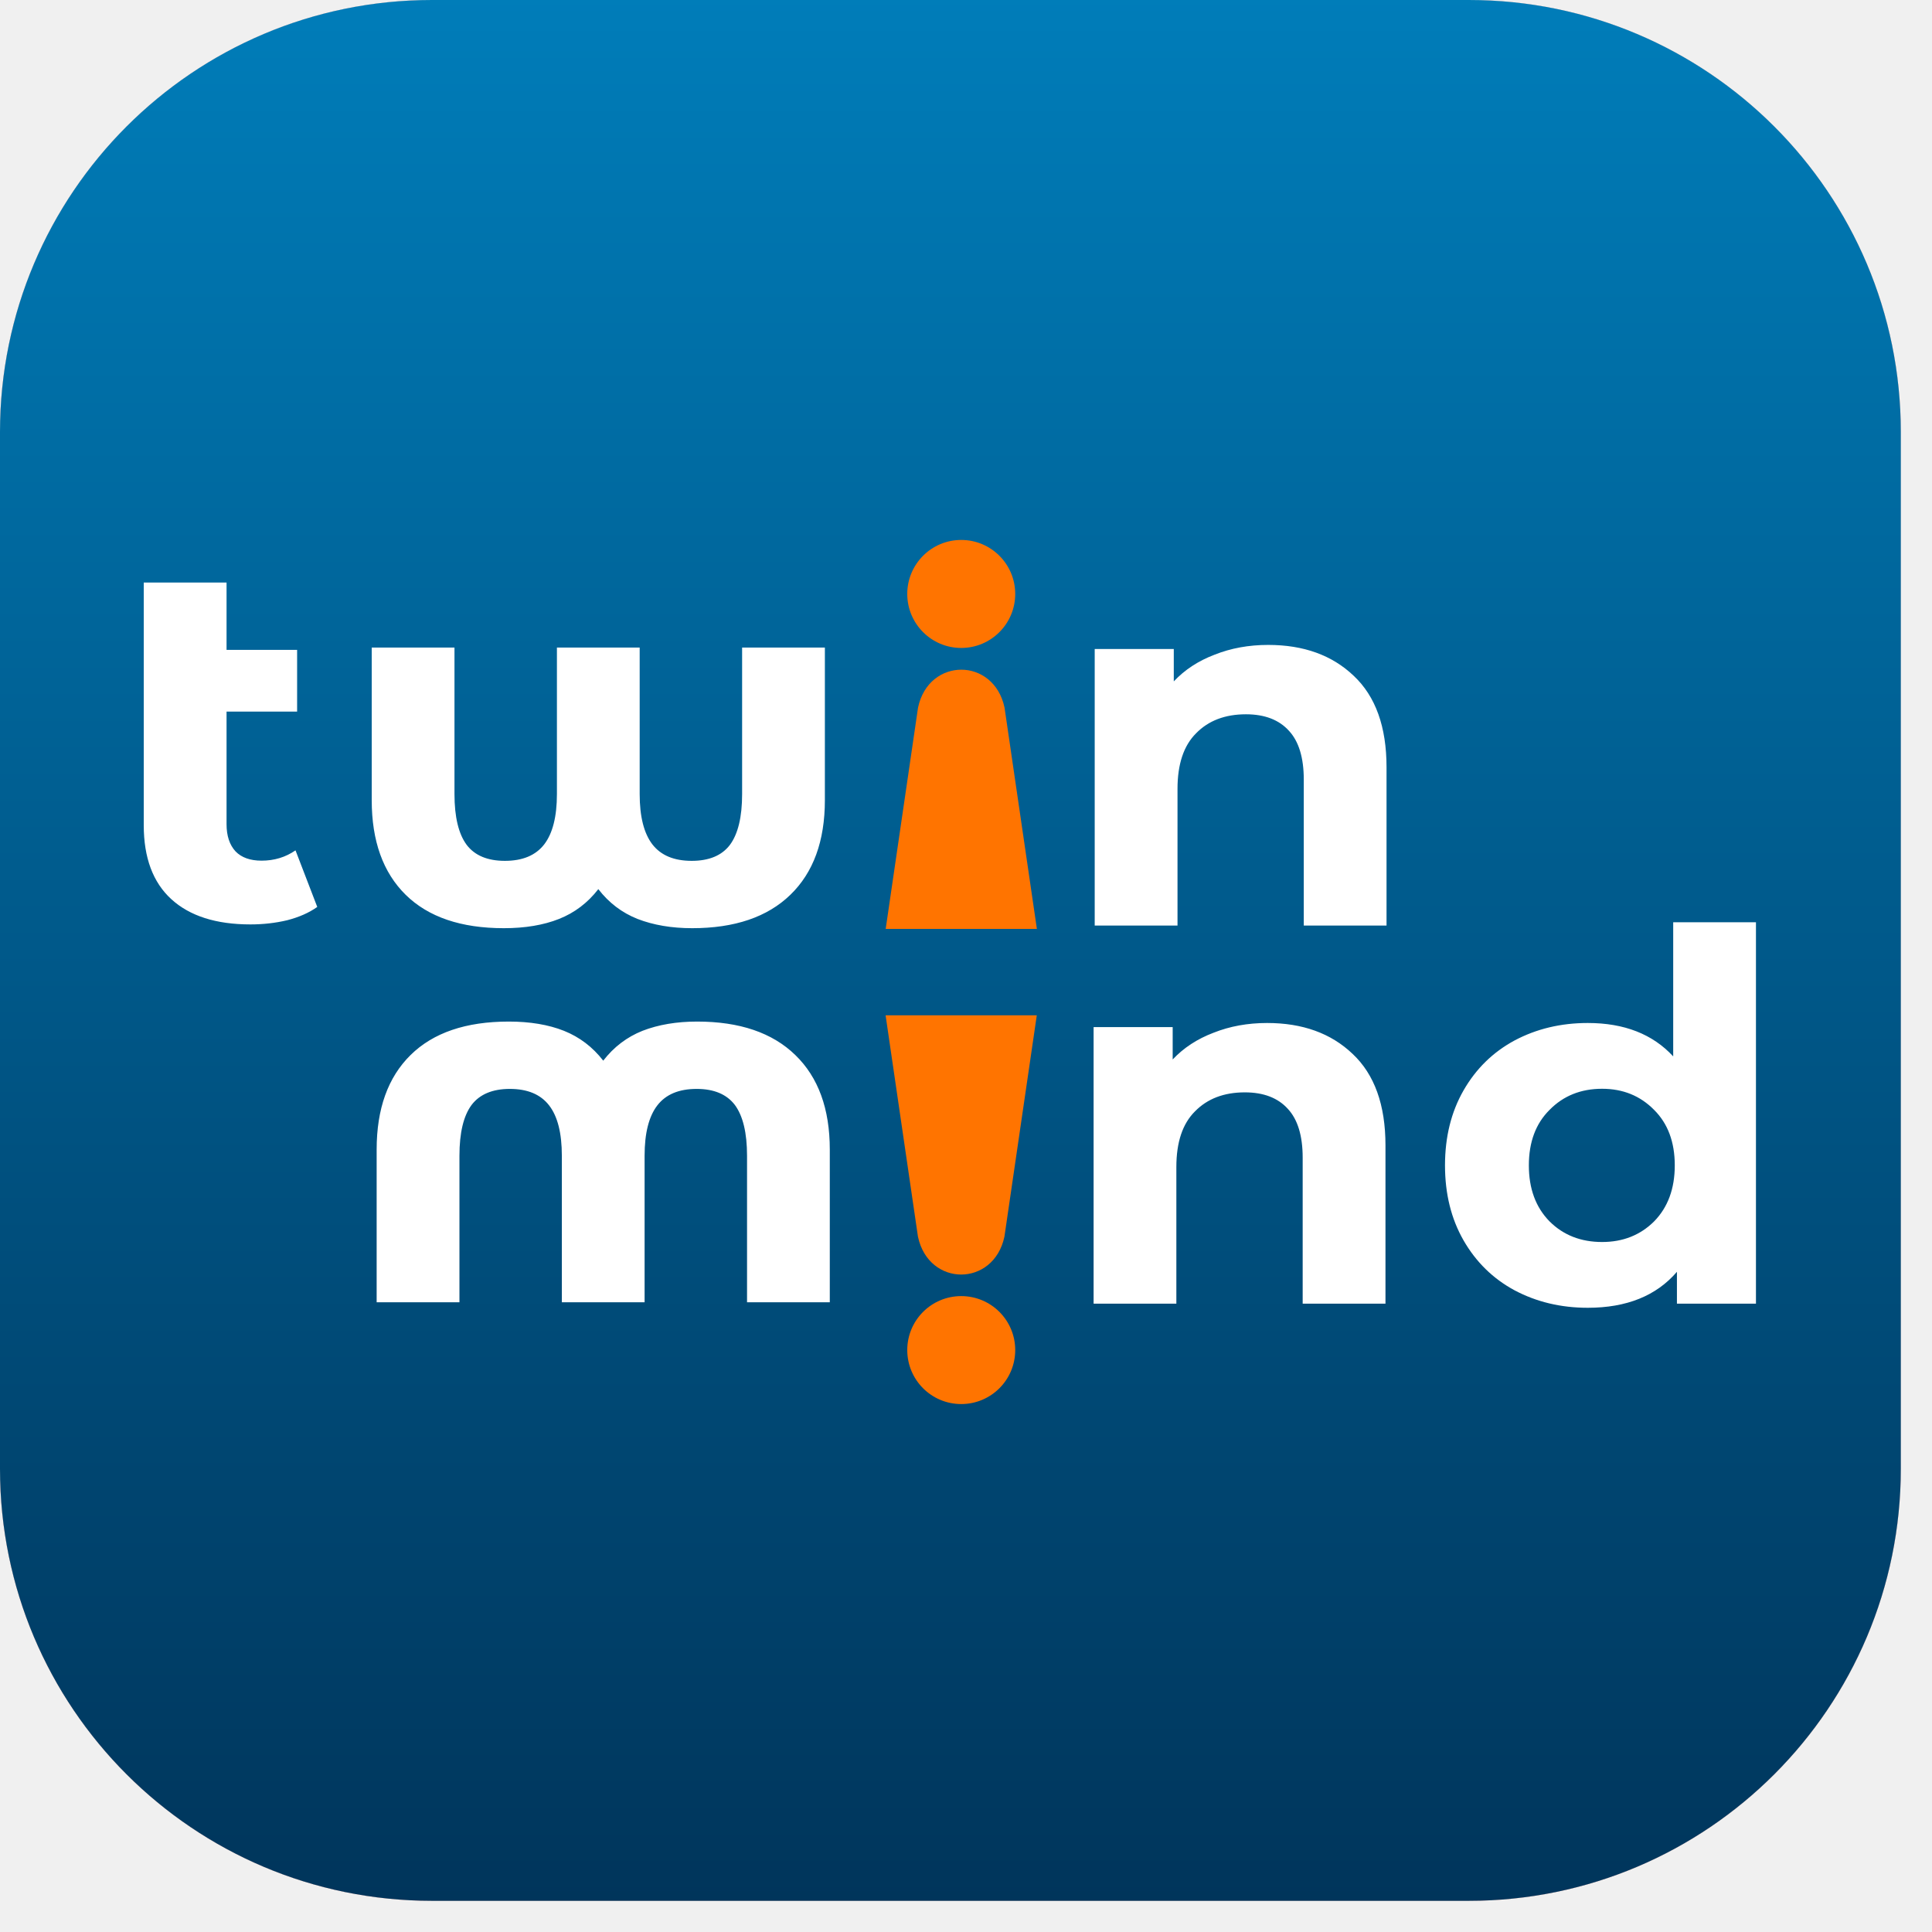
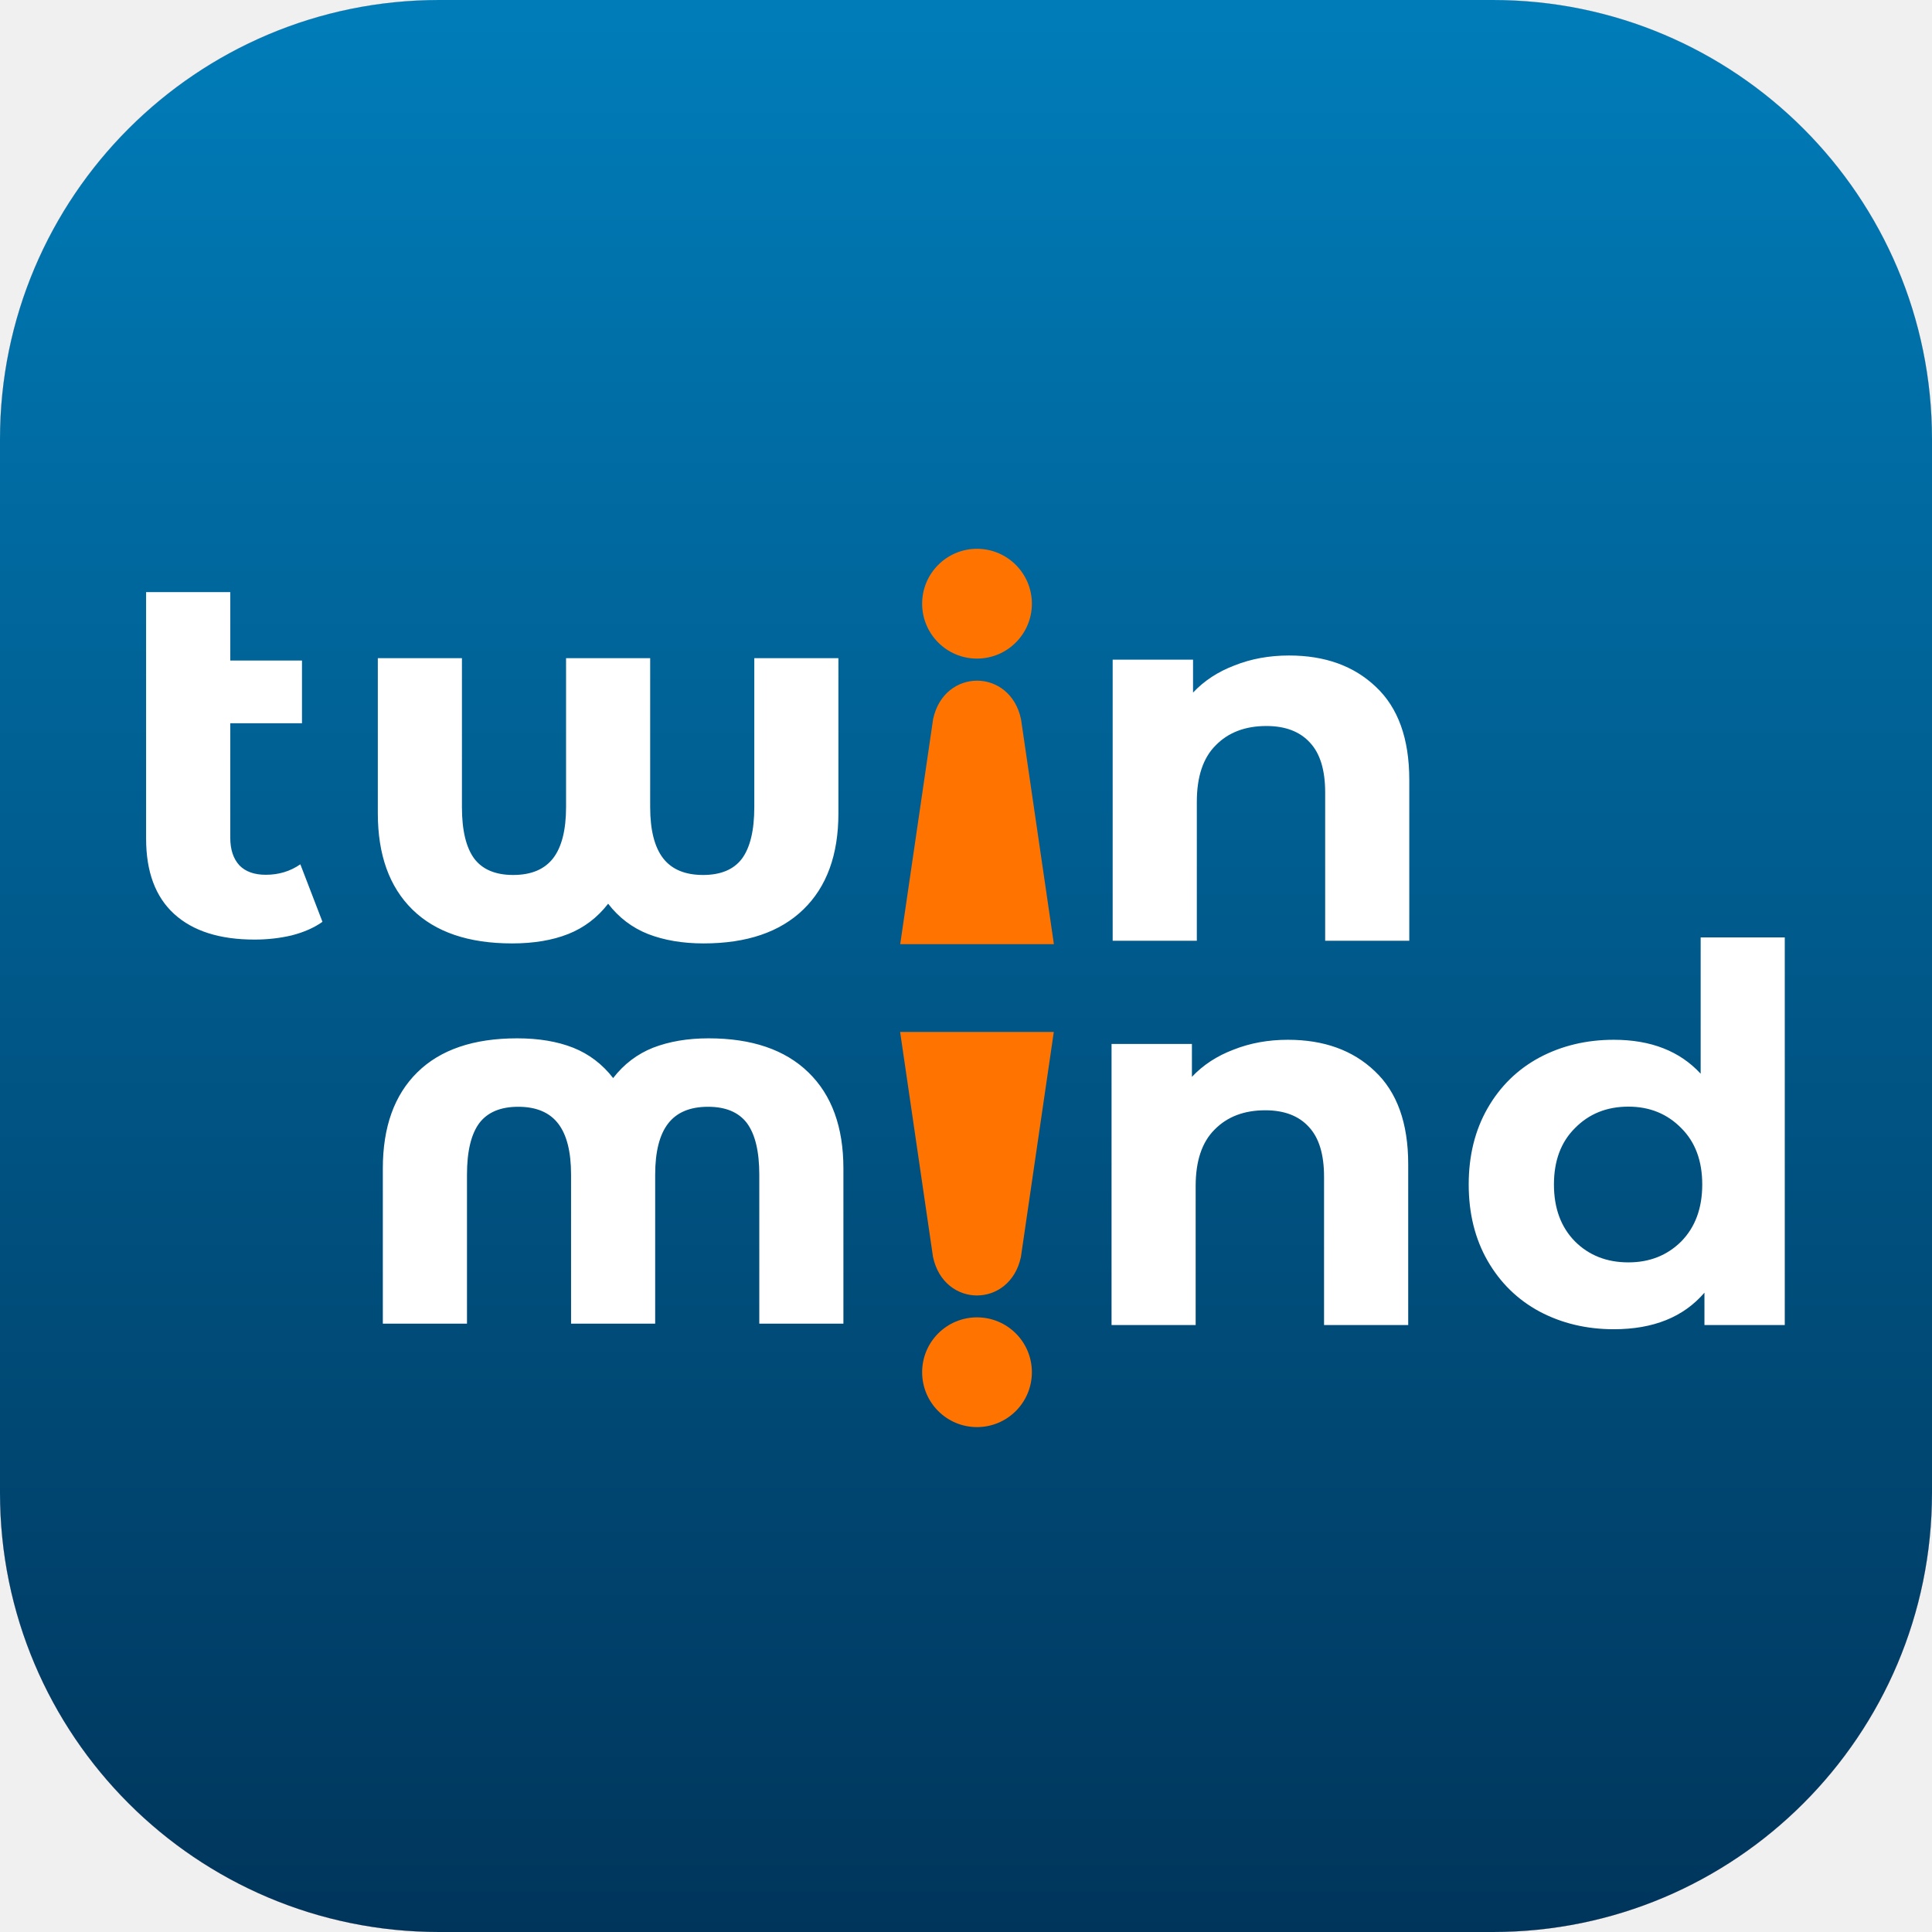
- <svg xmlns="http://www.w3.org/2000/svg" width="42" height="42" viewBox="0 0 42 42" fill="none">
+ <svg xmlns="http://www.w3.org/2000/svg" width="64" height="64" viewBox="0 0 41.322 41.322" fill="none">
  <g clip-path="url(#clip0_11636_155005)">
    <rect width="41.322" height="41.322" rx="9.391" fill="url(#paint0_linear_11636_155005)" />
    <rect width="41.322" height="41.322" fill="#FFFAEF" />
    <ellipse cx="14.448" cy="16.946" rx="3.632" ry="3.551" fill="#FFA600" />
    <path d="M7.586 28.244C7.586 24.5 10.621 21.465 14.365 21.465C18.109 21.465 21.145 24.5 21.145 28.244V32.764H7.586V28.244Z" fill="#FF9B30" />
    <ellipse cx="27.121" cy="24.375" rx="3.551" ry="3.551" transform="rotate(-180 27.1208 24.3747)" fill="#0077AF" />
    <path d="M33.898 13.076C33.898 16.82 30.863 19.855 27.119 19.855C23.375 19.855 20.34 16.82 20.34 13.076L20.34 8.557L33.898 8.557L33.898 13.076Z" fill="#00355B" />
    <rect width="41.322" height="41.322" fill="url(#paint1_linear_11636_155005)" />
    <path d="M27.546 22.239C28.315 22.239 28.934 22.462 29.403 22.909C29.88 23.356 30.119 24.02 30.119 24.899V28.34H28.319V25.167C28.319 24.69 28.211 24.336 27.996 24.105C27.781 23.867 27.469 23.747 27.062 23.747C26.608 23.747 26.247 23.885 25.977 24.161C25.708 24.429 25.573 24.831 25.573 25.368V28.34H23.774V22.328H25.493V23.032C25.731 22.779 26.027 22.585 26.381 22.451C26.735 22.31 27.123 22.239 27.546 22.239ZM38.173 20.049V28.34H36.455V27.648C36.008 28.169 35.362 28.43 34.517 28.43C33.932 28.43 33.401 28.303 32.925 28.05C32.456 27.797 32.087 27.435 31.817 26.966C31.548 26.497 31.413 25.953 31.413 25.334C31.413 24.716 31.548 24.172 31.817 23.703C32.087 23.233 32.456 22.872 32.925 22.619C33.401 22.366 33.932 22.239 34.517 22.239C35.309 22.239 35.928 22.481 36.374 22.965V20.049H38.173ZM34.828 27C35.282 27 35.658 26.851 35.959 26.552C36.258 26.247 36.408 25.841 36.408 25.334C36.408 24.828 36.258 24.425 35.959 24.128C35.658 23.822 35.282 23.669 34.828 23.669C34.367 23.669 33.986 23.822 33.686 24.128C33.386 24.425 33.236 24.828 33.236 25.334C33.236 25.841 33.386 26.247 33.686 26.552C33.986 26.851 34.367 27 34.828 27ZM17.932 14.077V17.396C17.932 18.282 17.682 18.968 17.182 19.452C16.683 19.936 15.971 20.178 15.048 20.178C14.602 20.178 14.206 20.111 13.86 19.977C13.522 19.843 13.237 19.627 13.007 19.329C12.776 19.627 12.491 19.843 12.153 19.977C11.815 20.111 11.415 20.178 10.953 20.178C10.023 20.178 9.311 19.936 8.819 19.452C8.327 18.968 8.081 18.282 8.081 17.396V14.077H9.88V17.262C9.88 17.761 9.969 18.13 10.146 18.368C10.323 18.599 10.6 18.714 10.976 18.714C11.361 18.714 11.645 18.595 11.83 18.357C12.014 18.118 12.107 17.753 12.107 17.262V14.077H13.906V17.262C13.906 17.753 13.999 18.118 14.183 18.357C14.368 18.595 14.652 18.714 15.037 18.714C15.414 18.714 15.691 18.599 15.867 18.368C16.044 18.13 16.133 17.761 16.133 17.262V14.077H17.932ZM18.039 28.31V24.991C18.039 24.104 17.789 23.419 17.289 22.935C16.79 22.45 16.078 22.208 15.155 22.208C14.709 22.208 14.313 22.275 13.967 22.409C13.629 22.544 13.344 22.76 13.114 23.058C12.883 22.76 12.598 22.544 12.26 22.409C11.922 22.275 11.522 22.208 11.06 22.208C10.13 22.208 9.418 22.45 8.926 22.935C8.434 23.419 8.188 24.104 8.188 24.991V28.31H9.988V25.125C9.988 24.626 10.076 24.257 10.253 24.019C10.43 23.788 10.707 23.672 11.083 23.672C11.468 23.672 11.752 23.791 11.937 24.03C12.122 24.268 12.214 24.633 12.214 25.125V28.31H14.013V25.125C14.013 24.633 14.106 24.268 14.29 24.03C14.475 23.791 14.759 23.672 15.144 23.672C15.521 23.672 15.797 23.788 15.974 24.019C16.151 24.257 16.24 24.626 16.24 25.125V28.31H18.039ZM6.897 19.716C6.72 19.842 6.501 19.939 6.24 20.006C5.986 20.066 5.72 20.096 5.444 20.096C4.698 20.096 4.125 19.913 3.725 19.548C3.325 19.183 3.125 18.646 3.125 17.939V12.664H4.925V14.128H6.459V15.469H4.925V17.916C4.925 18.17 4.99 18.367 5.121 18.509C5.251 18.643 5.44 18.71 5.686 18.71C5.963 18.71 6.209 18.635 6.424 18.486L6.897 19.716ZM27.57 14.02C28.339 14.02 28.958 14.243 29.427 14.69C29.904 15.137 30.142 15.8 30.142 16.68V20.121H28.343V16.948C28.343 16.471 28.235 16.117 28.02 15.886C27.805 15.648 27.493 15.528 27.086 15.528C26.632 15.528 26.27 15.666 26.001 15.942C25.732 16.21 25.598 16.613 25.598 17.149V20.121H23.798V14.109H25.517V14.813C25.755 14.56 26.051 14.366 26.405 14.232C26.759 14.091 27.147 14.02 27.57 14.02Z" fill="white" />
    <path d="M20.898 14.676C21.253 14.676 21.616 14.911 21.722 15.403L22.405 20.076H19.39L20.073 15.403C20.179 14.91 20.542 14.676 20.898 14.676Z" fill="#FF7400" stroke="#FF7400" stroke-width="0.235" />
    <path d="M20.896 14.086C21.545 14.086 22.07 13.56 22.07 12.912C22.07 12.264 21.545 11.738 20.896 11.738C20.248 11.738 19.723 12.264 19.723 12.912C19.723 13.56 20.248 14.086 20.896 14.086Z" fill="#FF7400" />
    <path d="M20.895 27.59C20.54 27.59 20.177 27.355 20.071 26.862L19.388 22.189L22.403 22.189L21.72 26.862C21.614 27.355 21.251 27.59 20.895 27.59Z" fill="#FF7400" stroke="#FF7400" stroke-width="0.235" />
    <path d="M20.896 28.176C20.248 28.176 19.723 28.701 19.723 29.349C19.723 29.998 20.248 30.523 20.896 30.523C21.545 30.523 22.07 29.998 22.07 29.349C22.07 28.701 21.545 28.176 20.896 28.176Z" fill="#FF7400" />
  </g>
  <defs>
    <linearGradient id="paint0_linear_11636_155005" x1="20.661" y1="0" x2="20.661" y2="41.322" gradientUnits="userSpaceOnUse">
      <stop stop-color="#EF786F" />
      <stop offset="1" stop-color="#D8595E" />
    </linearGradient>
    <linearGradient id="paint1_linear_11636_155005" x1="20.661" y1="41.322" x2="20.661" y2="-3.067" gradientUnits="userSpaceOnUse">
      <stop stop-color="#00355B" />
      <stop offset="1" stop-color="#0082C0" />
    </linearGradient>
    <clipPath id="clip0_11636_155005">
      <rect width="41.322" height="41.322" rx="9.391" fill="white" />
    </clipPath>
  </defs>
</svg>
